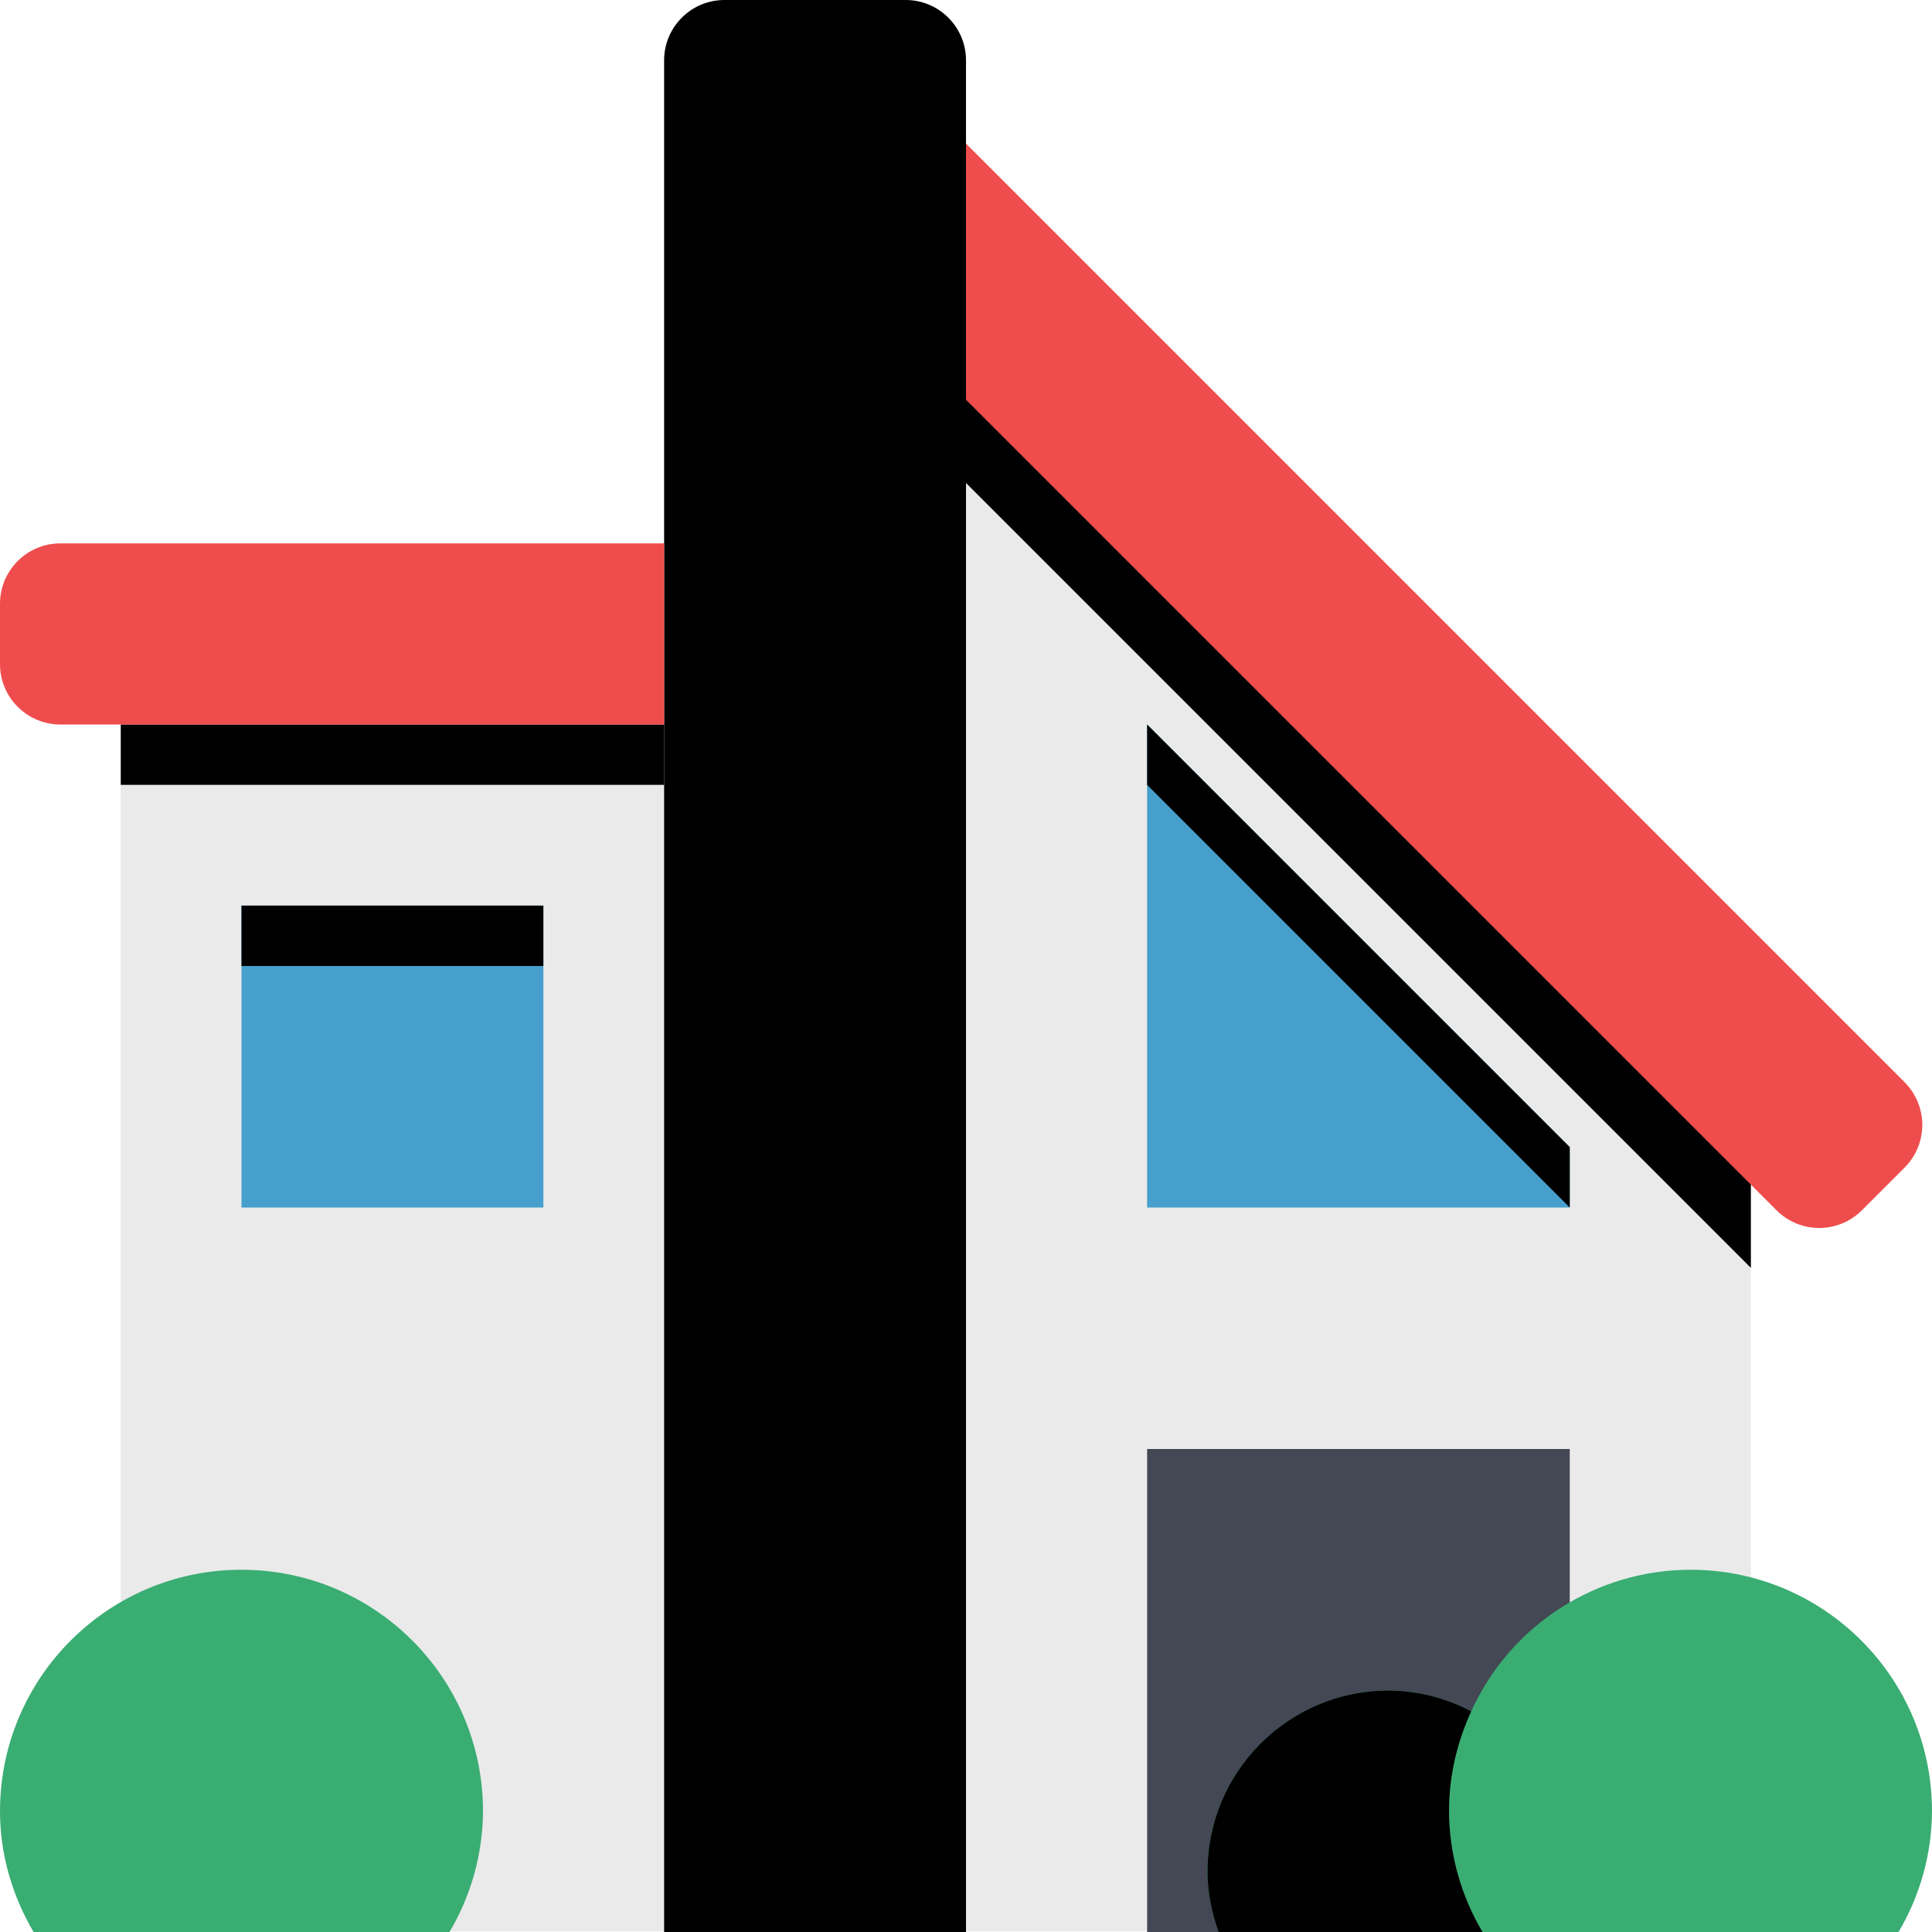
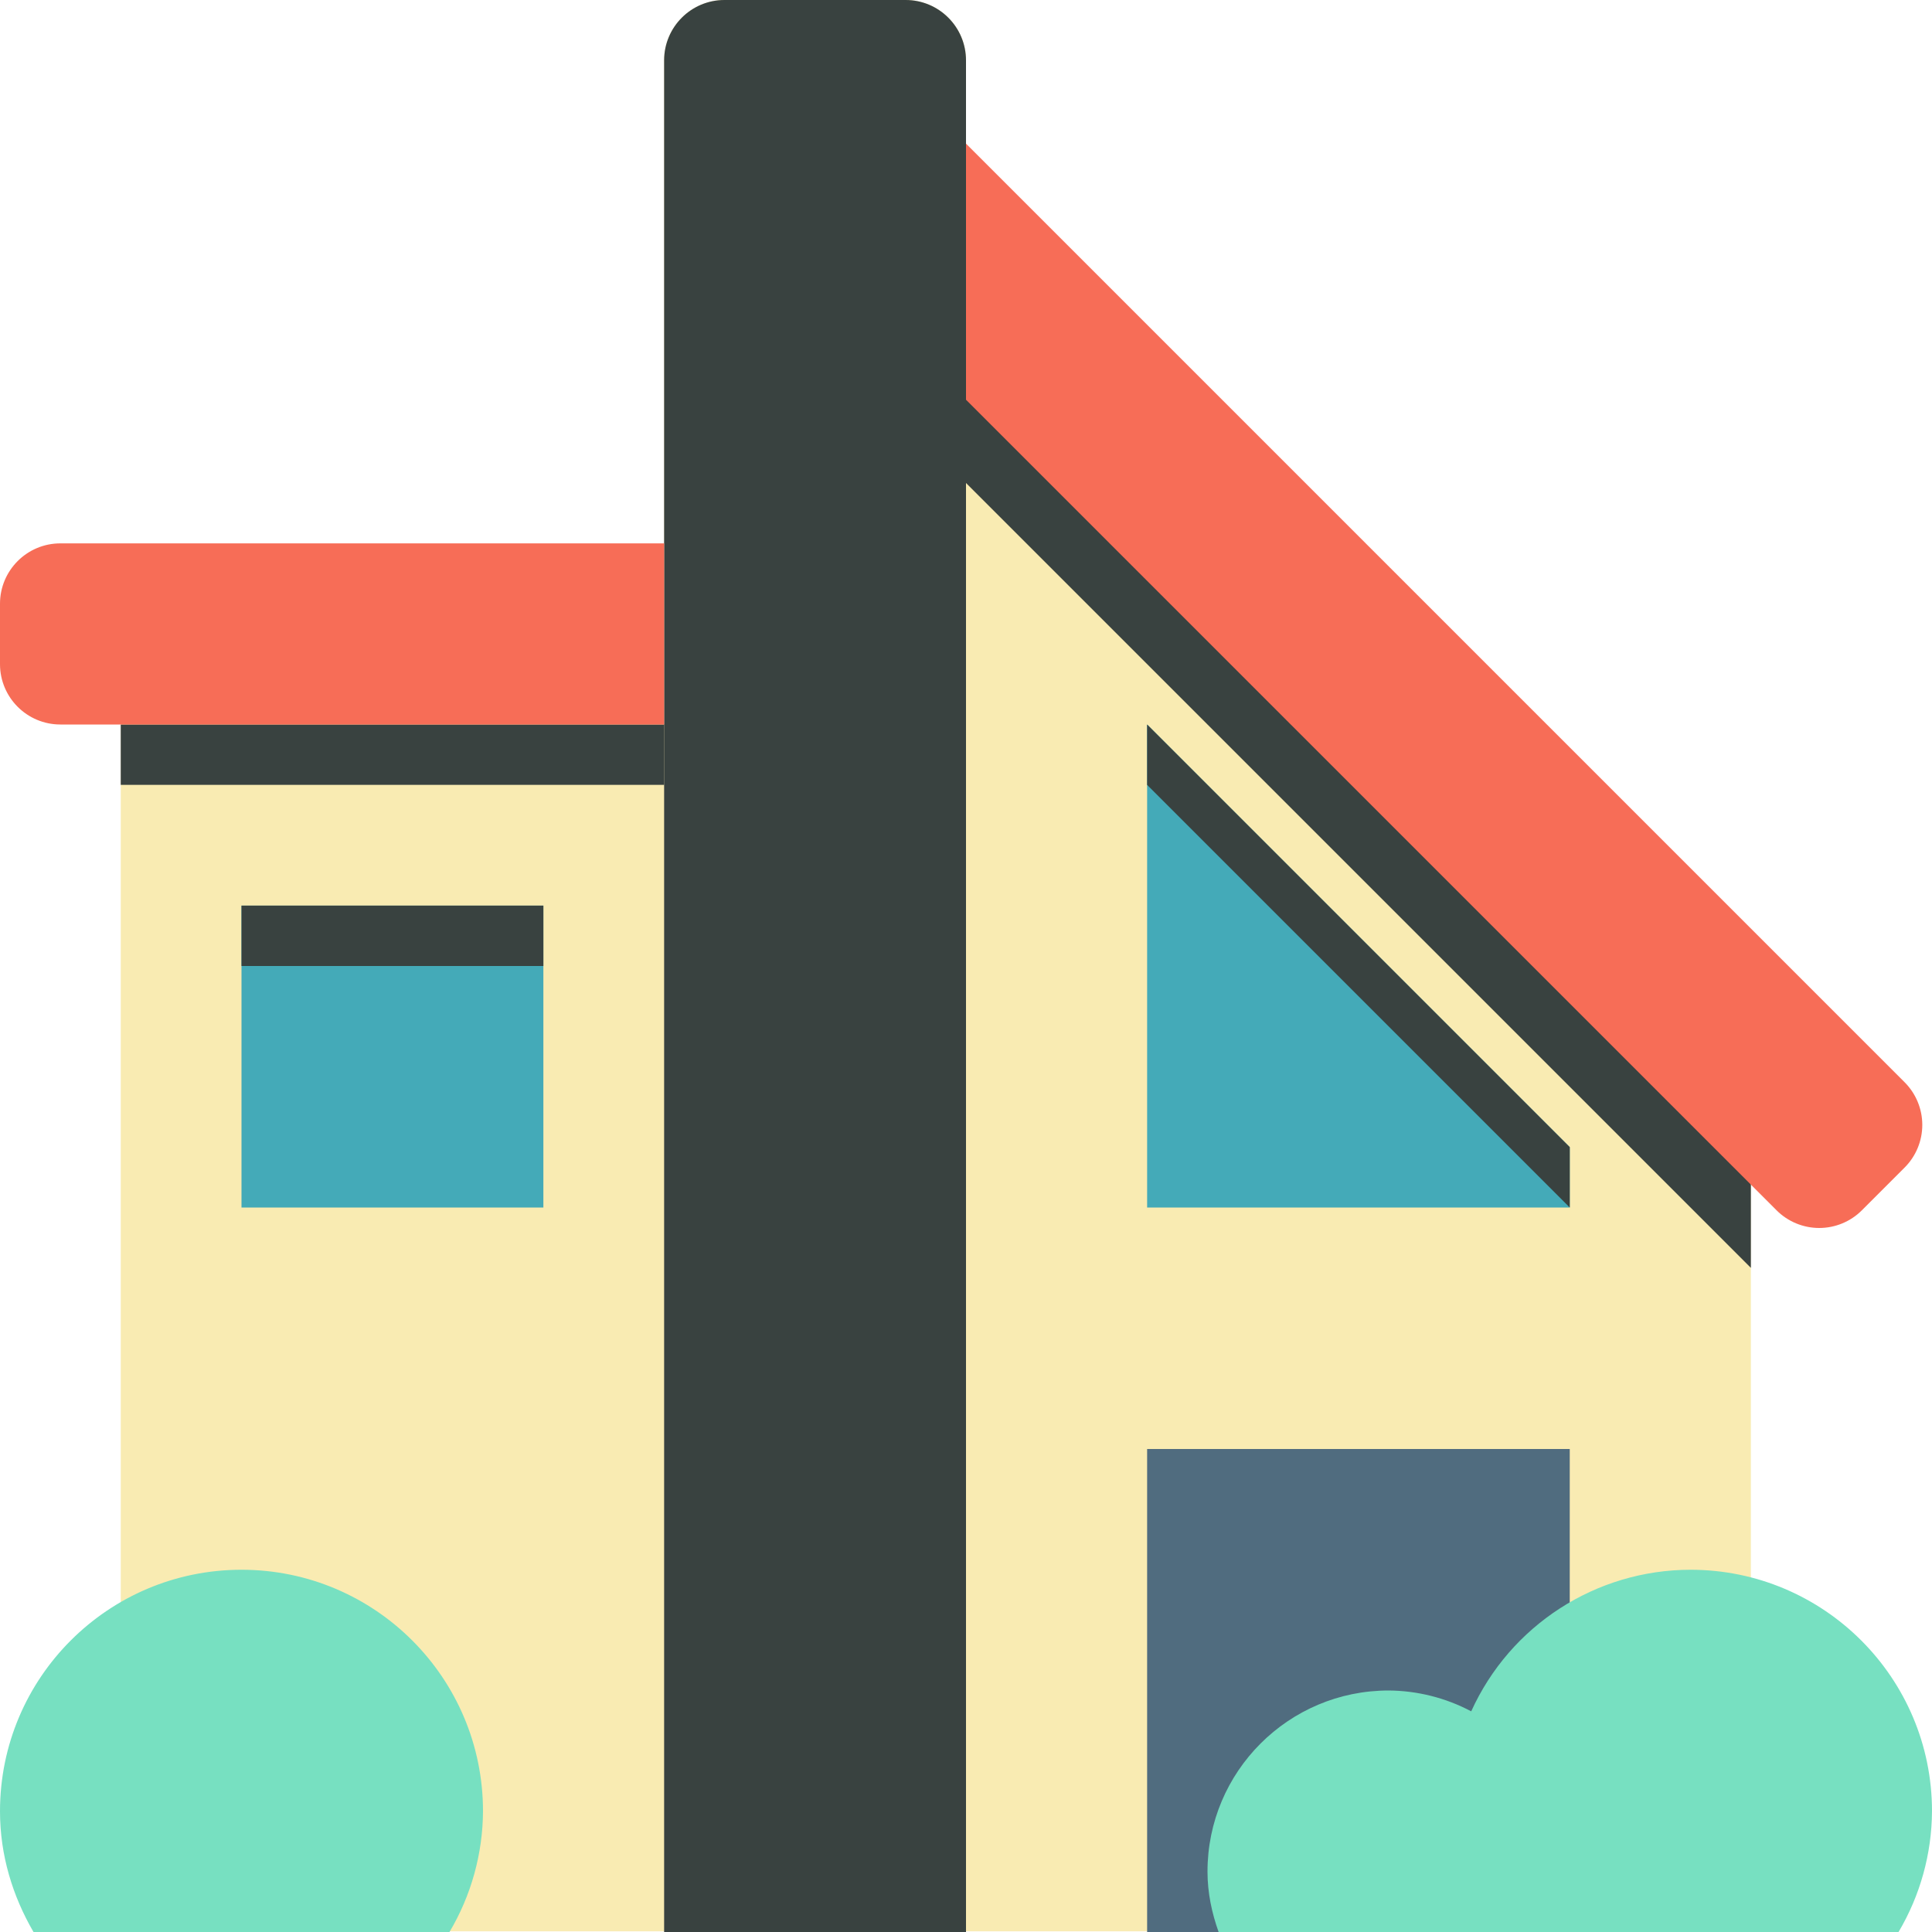
- <svg xmlns="http://www.w3.org/2000/svg" width="800px" height="800px" viewBox="0 0 1024 1024" class="icon" version="1.1">
-   <path d="M512 191.648V32a32 32 0 0 0-32-32h-96a32 32 0 0 0-32 32v351.648H64v640h864v-416l-416-416z" fill="#EAEAEA" />
-   <path d="M512 1024V32a32 32 0 0 0-32-32h-96a32 32 0 0 0-32 32v992h160z" fill="" />
-   <path d="M608 768h224v256h-224z" fill="#434854" />
-   <path d="M832 608l-224-224v256h224zM128 480h160v160H128z" fill="#469FCC" />
-   <path d="M64 384h288v32H64zM928 672L512 256V192l416 416z" fill="" />
-   <path d="M352 288H32a32 32 0 0 0-32 32v32a32 32 0 0 0 32 32h320V288zM1009.472 573.6L512 76.128v135.744l429.6 429.6a31.968 31.968 0 0 0 45.248 0l22.624-22.624a31.968 31.968 0 0 0 0-45.248z" fill="#EF4D4D" />
-   <path d="M128 480h160v32H128zM608 416l224 224v-32l-224-224z" fill="" />
-   <path d="M238.24 1024A126.656 126.656 0 0 0 256 960a128 128 0 0 0-256 0c0 23.424 6.752 45.088 17.76 64h220.48zM896 832a127.744 127.744 0 0 0-116.224 75.04A94.848 94.848 0 0 0 736 896a96 96 0 0 0-96 96c0 11.296 2.304 21.952 5.888 32h360.384A126.944 126.944 0 0 0 1024 960a128 128 0 0 0-128-128z" fill="#3AAD73" />
-   <path d="M779.776 907.04A94.848 94.848 0 0 0 736 896a96 96 0 0 0-96 96c0 11.296 2.304 21.952 5.888 32h139.872A126.656 126.656 0 0 1 768 960c0-18.944 4.384-36.768 11.776-52.96z" fill="" />
+ <svg xmlns="http://www.w3.org/2000/svg" viewBox="0 0 1024 1024">
+   <path d="M512 191.648V32a32 32 0 0 0-32-32h-96a32 32 0 0 0-32 32v351.648H64v640h864v-416l-416-416z" style="fill: rgb(249, 235, 178);" transform="matrix(1, 0, 0, 1, 0, -1.7763568394002505e-15)" />
+   <path d="M512 1024V32a32 32 0 0 0-32-32h-96a32 32 0 0 0-32 32v992h160z" style="fill: rgb(57, 66, 64);" transform="matrix(1, 0, 0, 1, 0, -1.7763568394002505e-15)" />
+   <path d="M608 768h224v256h-224z" style="fill: rgb(80, 108, 127);" transform="matrix(1, 0, 0, 1, 0, -1.7763568394002505e-15)" />
+   <path d="M832 608l-224-224v256h224zM128 480h160v160H128z" style="fill: rgb(68, 170, 184);" transform="matrix(1, 0, 0, 1, 0, -1.7763568394002505e-15)" />
+   <path d="M64 384h288v32H64zM928 672L512 256V192l416 416z" style="fill: rgb(57, 66, 64);" transform="matrix(1, 0, 0, 1, 0, -1.7763568394002505e-15)" />
+   <path d="M352 288H32a32 32 0 0 0-32 32v32a32 32 0 0 0 32 32h320V288zM1009.472 573.6L512 76.128v135.744l429.6 429.6a31.968 31.968 0 0 0 45.248 0l22.624-22.624a31.968 31.968 0 0 0 0-45.248z" style="fill: rgb(247, 109, 87);" transform="matrix(1, 0, 0, 1, 0, -1.7763568394002505e-15)" />
+   <path d="M128 480h160v32H128zM608 416l224 224v-32l-224-224z" style="fill: rgb(57, 66, 64);" transform="matrix(1, 0, 0, 1, 0, -1.7763568394002505e-15)" />
+   <path d="M238.24 1024A126.656 126.656 0 0 0 256 960a128 128 0 0 0-256 0c0 23.424 6.752 45.088 17.76 64h220.48zM896 832a127.744 127.744 0 0 0-116.224 75.04A94.848 94.848 0 0 0 736 896a96 96 0 0 0-96 96c0 11.296 2.304 21.952 5.888 32h360.384A126.944 126.944 0 0 0 1024 960a128 128 0 0 0-128-128z" style="fill: rgb(119, 224, 193);" transform="matrix(1, 0, 0, 1, 0, -1.7763568394002505e-15)" />
</svg>
